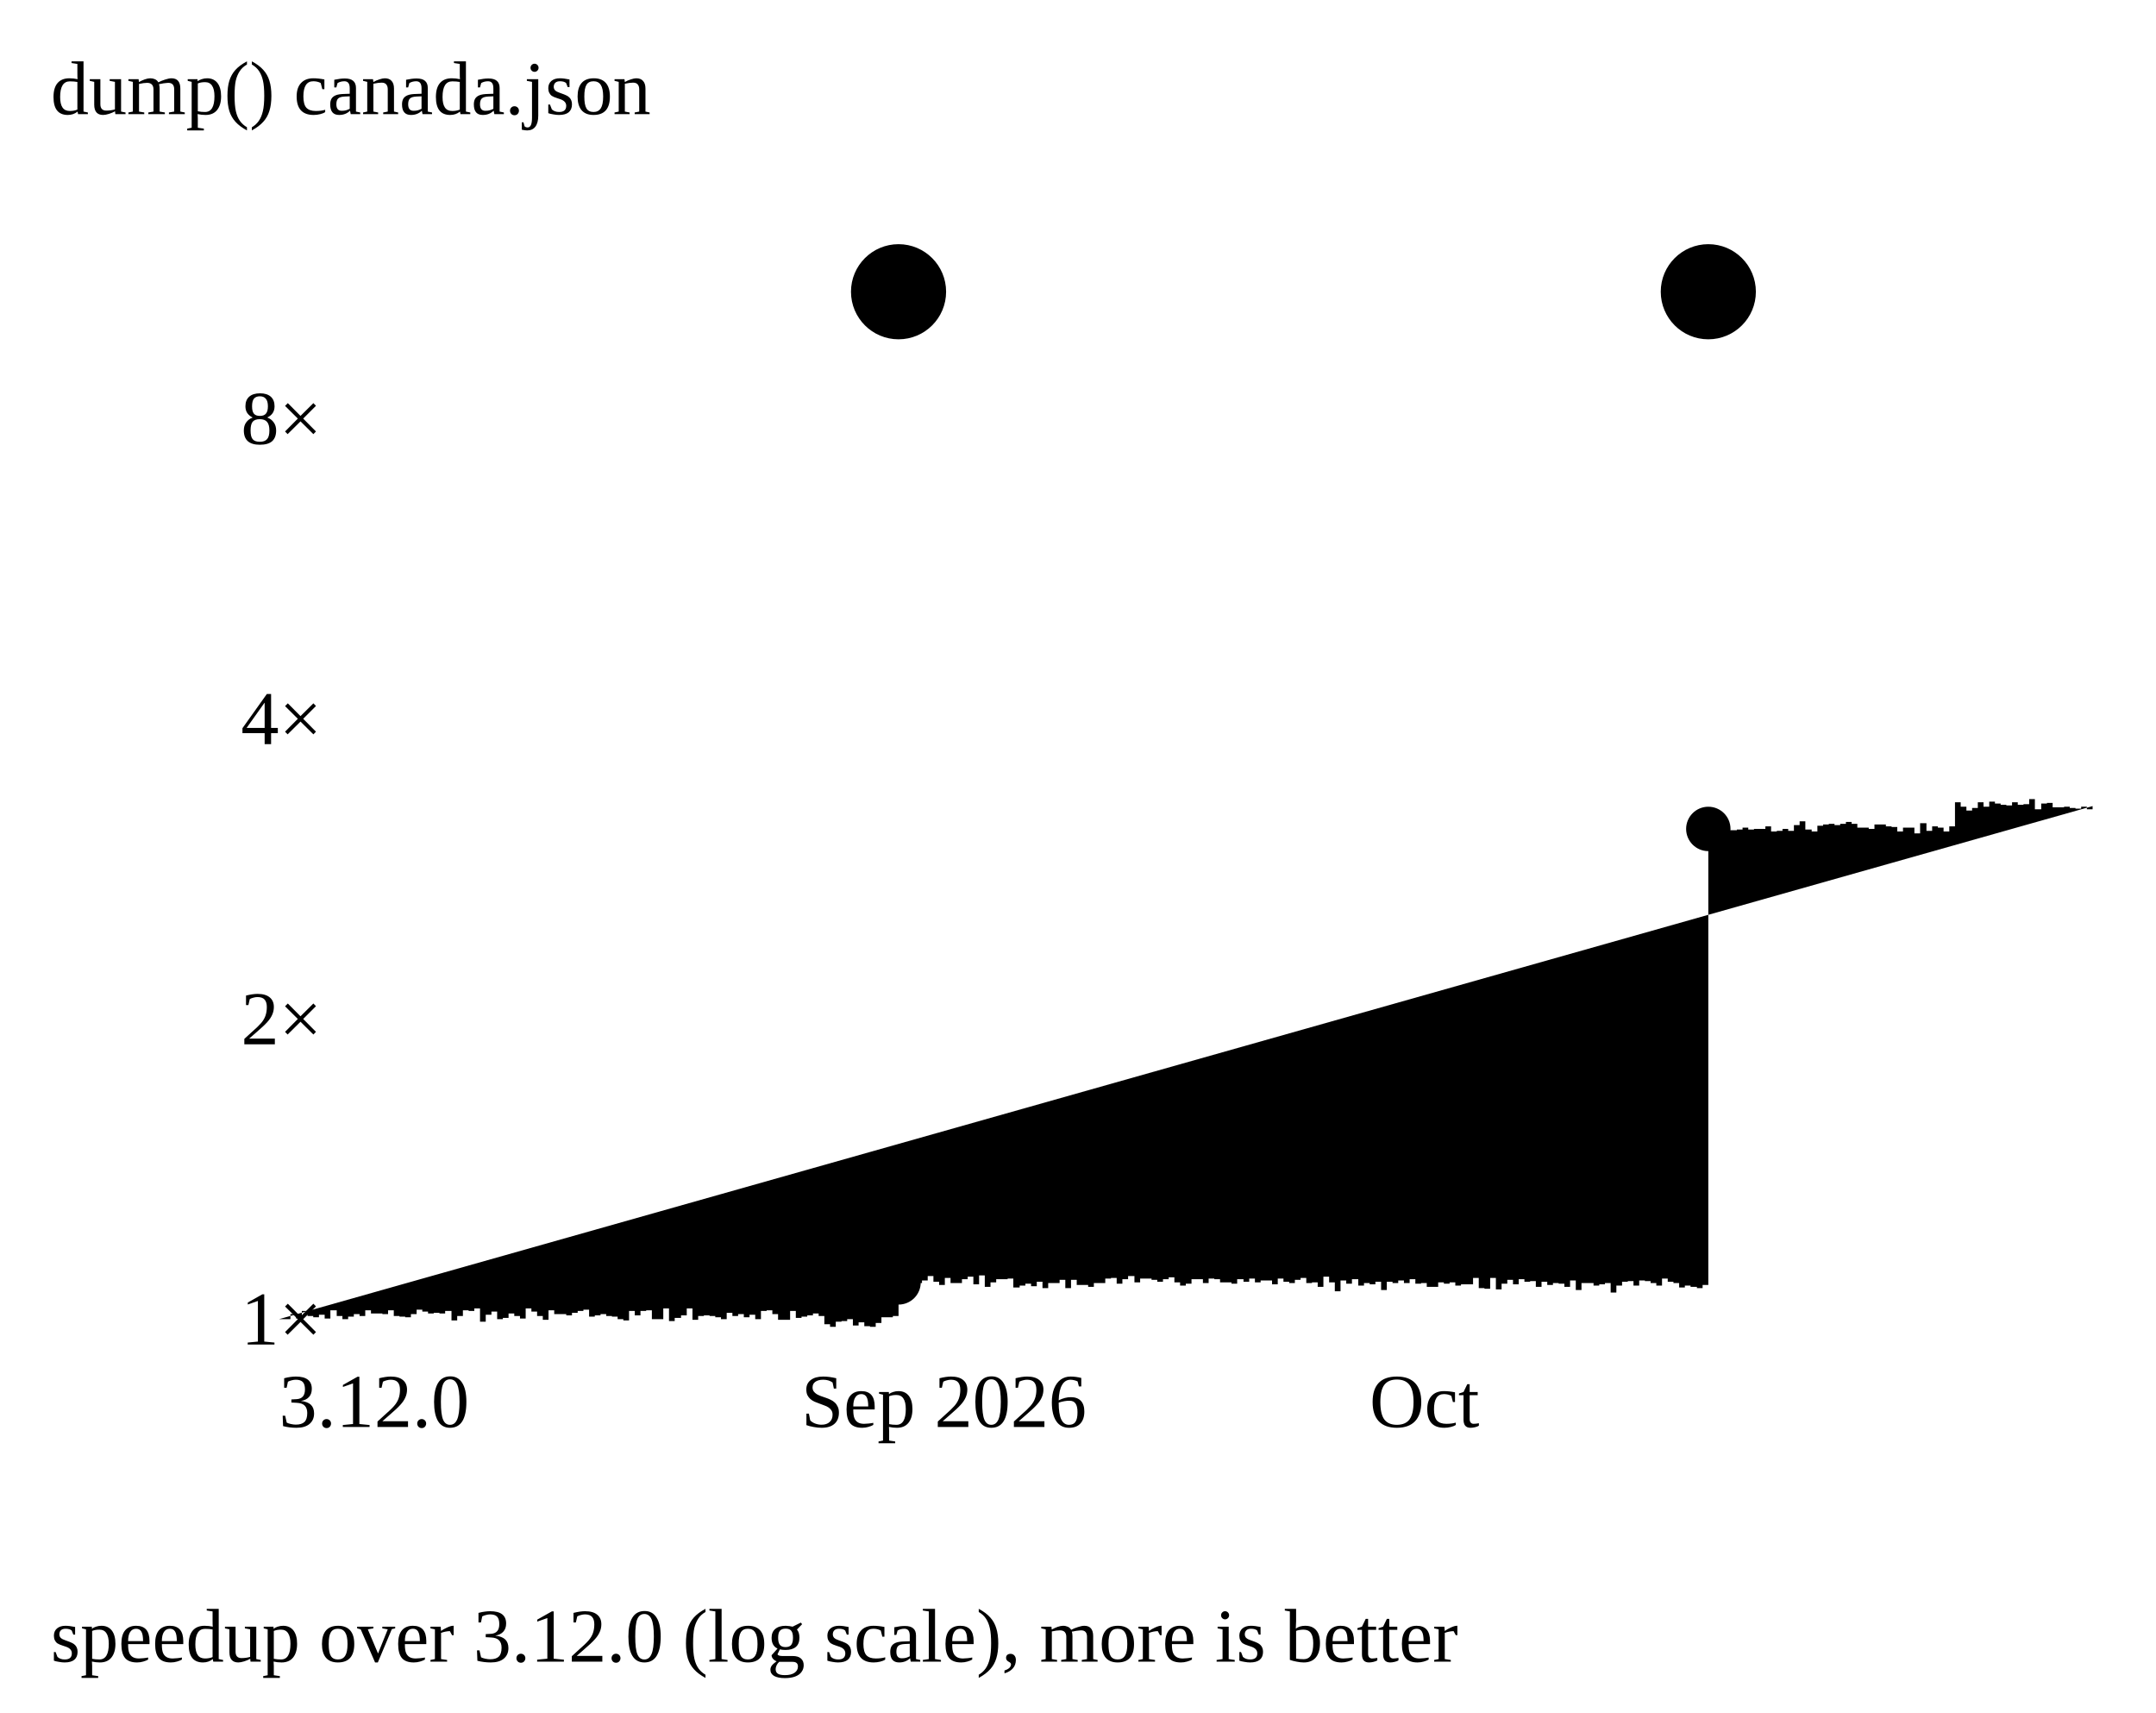
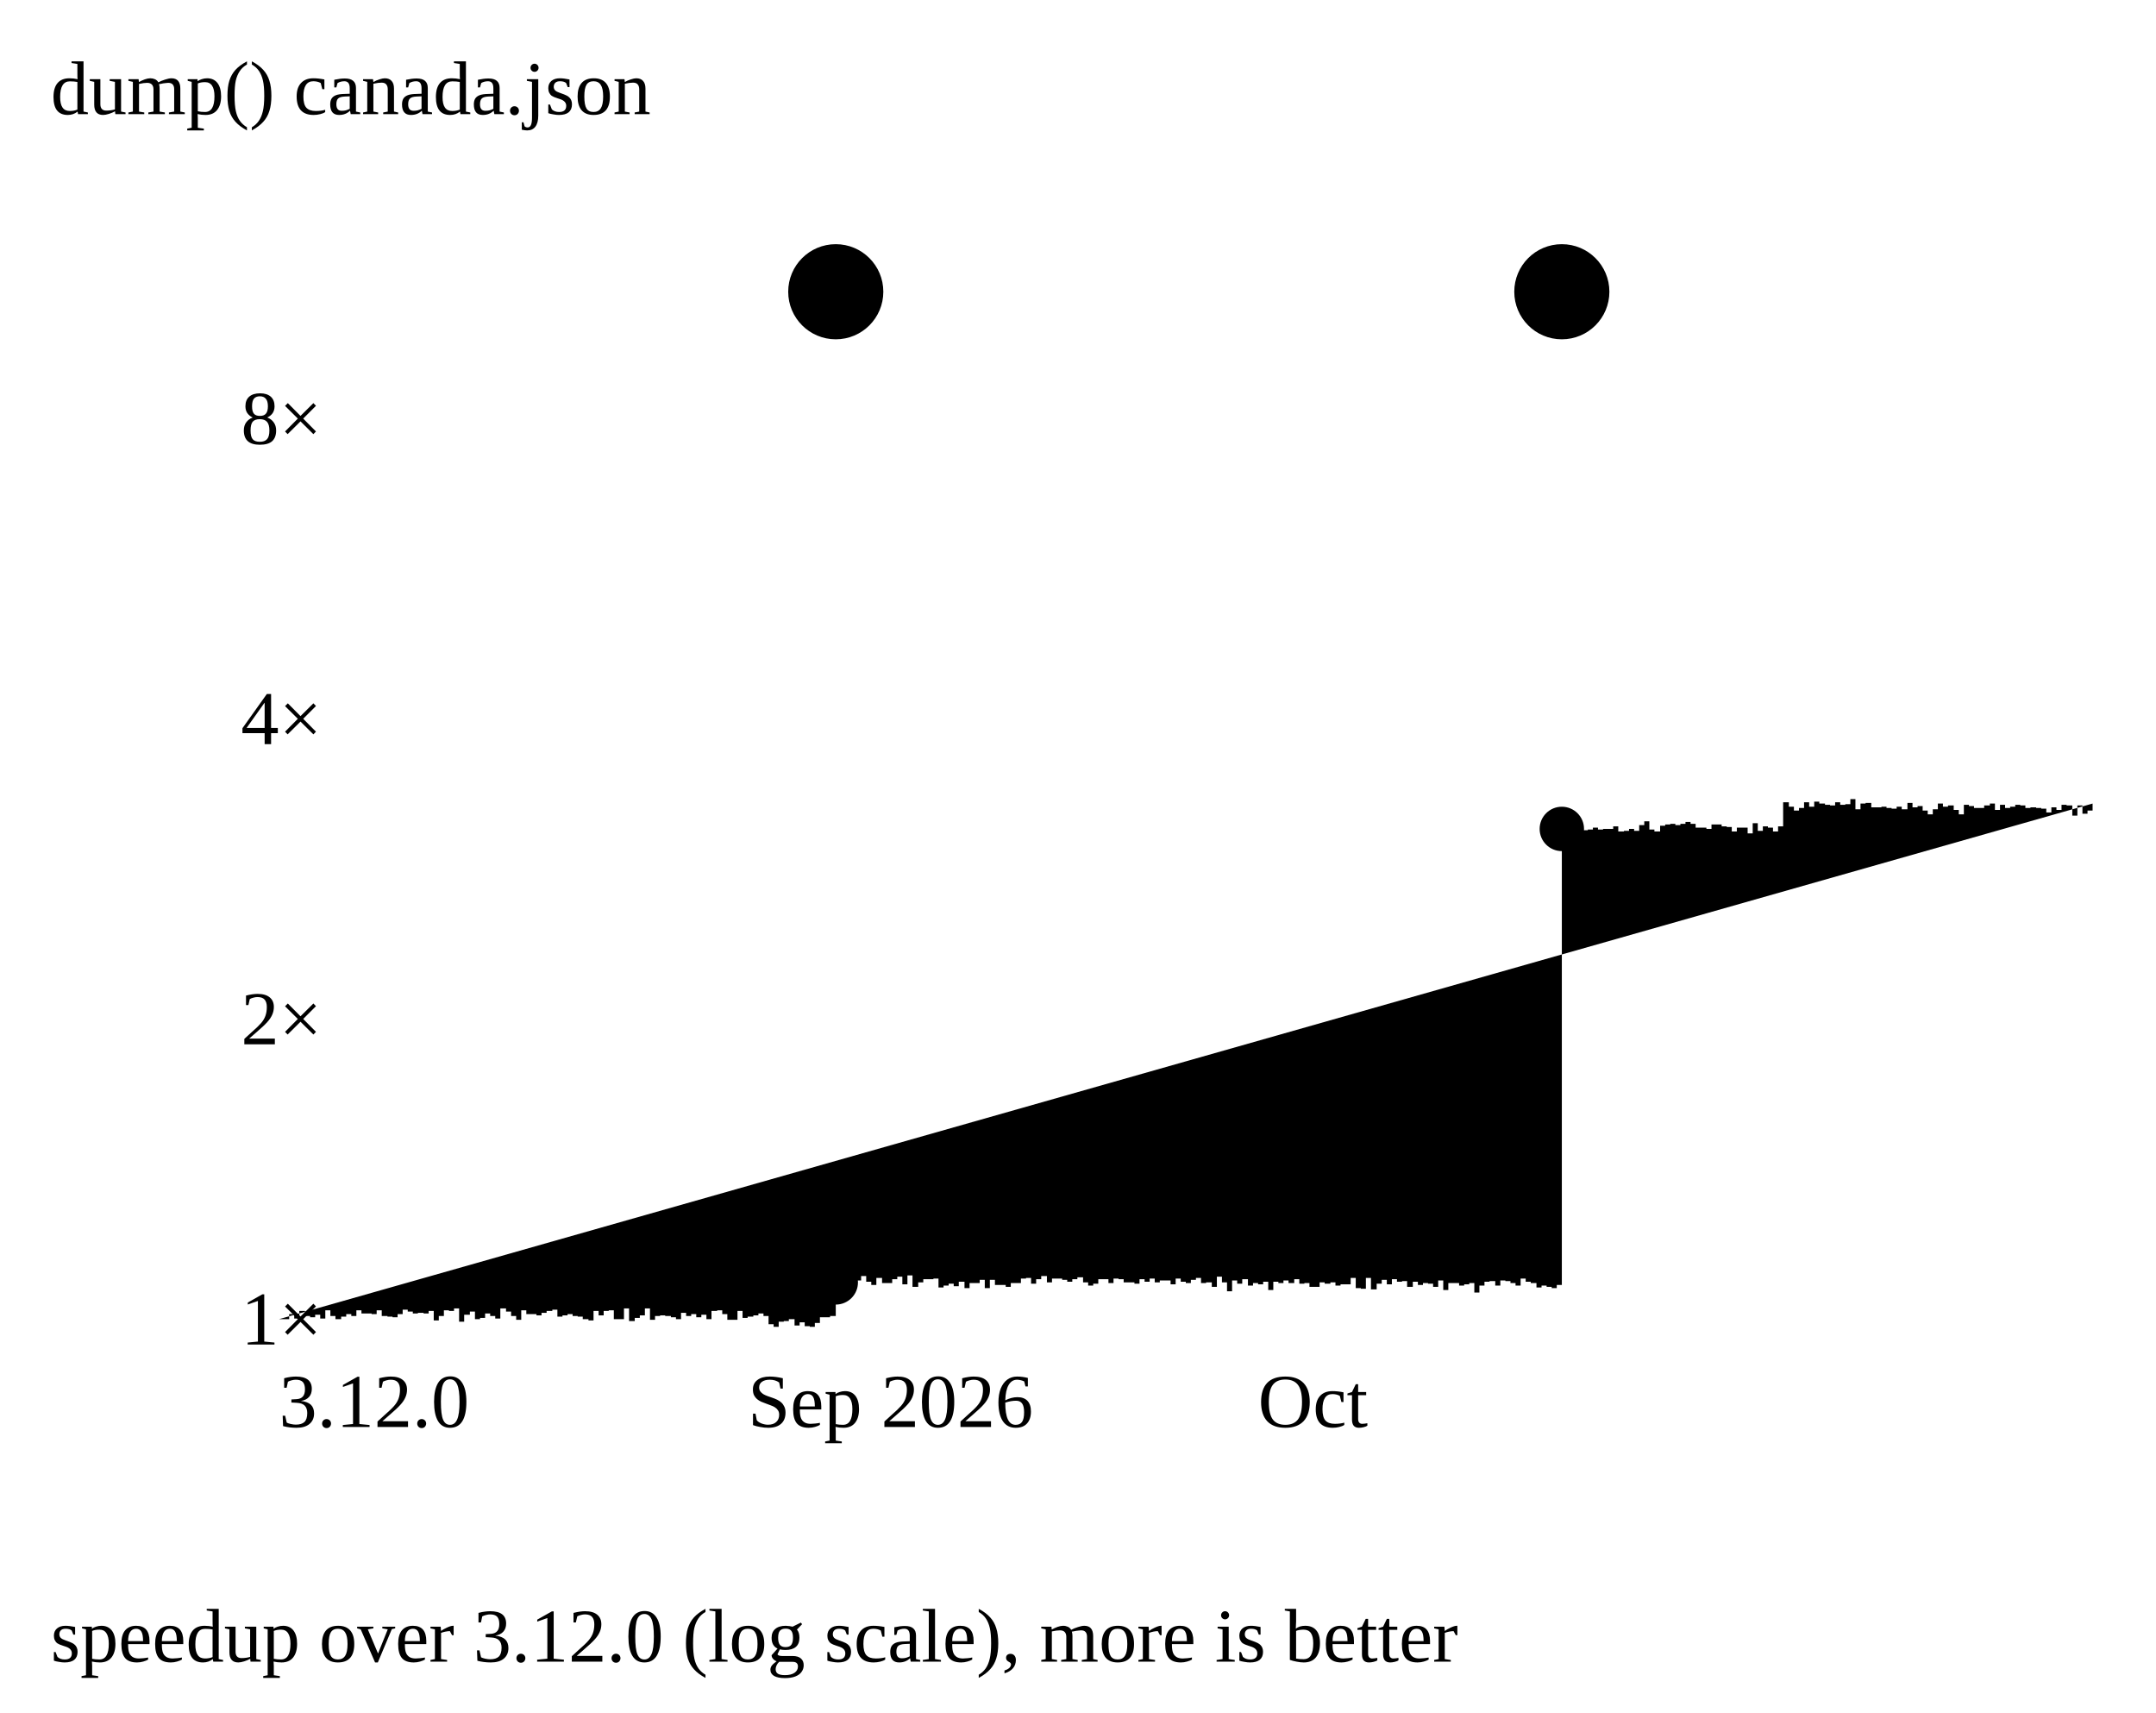
<svg xmlns="http://www.w3.org/2000/svg" class="nj-fig nj-charts nj-charts--timeline" viewBox="0 0 340 270" role="img" aria-labelledby="nj-blog-tl-dump_canada nj-blog-tl-dump_canada-d">
  <text class="nj-charts-panel" x="8" y="18">dump() canada.json</text>
  <line class="nj-charts-grid" x1="44" y1="208" x2="330" y2="208" />
  <text class="nj-charts-tick nj-charts-tick--r" x="38" y="212">1×</text>
  <line class="nj-charts-grid" x1="44" y1="160.667" x2="330" y2="160.667" />
  <text class="nj-charts-tick nj-charts-tick--r" x="38" y="164.667">2×</text>
  <line class="nj-charts-grid" x1="44" y1="113.333" x2="330" y2="113.333" />
  <text class="nj-charts-tick nj-charts-tick--r" x="38" y="117.333">4×</text>
  <line class="nj-charts-grid" x1="44" y1="66" x2="330" y2="66" />
  <text class="nj-charts-tick nj-charts-tick--r" x="38" y="70">8×</text>
  <line class="nj-charts-axis" x1="44" y1="208" x2="44" y2="212" />
  <text class="nj-charts-tick" x="44" y="225">3.12.0</text>
-   <line class="nj-charts-axis" x1="126.361" y1="208" x2="126.361" y2="212" />
-   <text class="nj-charts-tick" x="126.361" y="225">Sep 2026</text>
-   <line class="nj-charts-axis" x1="215.962" y1="208" x2="215.962" y2="212" />
-   <text class="nj-charts-tick" x="215.962" y="225">Oct</text>
-   <polyline class="nj-charts-json" points="44.0,208.0 44.9,208.0 44.9,208.0 45.8,208.0 45.8,207.2 46.7,207.2 46.7,207.9 47.6,207.9 47.6,206.7 48.5,206.7 48.5,207.5 49.4,207.5 49.4,207.7 50.3,207.7 50.3,207.3 51.2,207.3 51.2,207.9 52.1,207.9 52.1,206.6 53.1,206.6 53.1,207.5 54.0,207.5 54.0,208.0 54.9,208.0 54.9,207.6 55.8,207.6 55.8,207.2 56.7,207.2 56.7,207.5 57.6,207.5 57.6,206.6 58.5,206.6 58.5,207.1 59.4,207.1 59.4,207.1 60.3,207.1 60.3,207.2 61.2,207.2 61.2,206.6 62.1,206.6 62.1,207.5 63.0,207.5 63.0,207.6 63.9,207.6 63.9,207.7 64.8,207.7 64.8,207.2 65.7,207.2 65.7,206.5 66.6,206.5 66.6,206.8 67.5,206.8 67.5,207.1 68.4,207.1 68.4,207.0 69.3,207.0 69.3,207.1 70.2,207.1 70.2,206.7 71.2,206.7 71.2,208.2 72.1,208.2 72.1,207.5 73.0,207.5 73.0,206.6 73.9,206.6 73.9,206.7 74.8,206.7 74.8,206.3 75.7,206.3 75.7,208.4 76.6,208.4 76.6,207.3 77.5,207.3 77.5,206.8 78.4,206.8 78.4,208.0 79.3,208.0 79.3,207.8 80.2,207.8 80.2,207.1 81.1,207.1 81.1,207.5 82.0,207.5 82.0,207.9 82.9,207.9 82.9,206.3 83.8,206.3 83.8,206.8 84.7,206.8 84.7,207.5 85.6,207.5 85.6,208.1 86.5,208.1 86.5,206.6 87.4,206.6 87.4,207.2 88.3,207.2 88.3,207.2 89.3,207.2 89.3,207.4 90.2,207.4 90.2,207.0 91.1,207.0 91.1,206.7 92.0,206.7 92.0,206.5 92.9,206.5 92.9,207.6 93.8,207.6 93.8,207.4 94.7,207.4 94.7,207.2 95.6,207.2 95.6,207.5 96.5,207.5 96.5,207.6 97.4,207.6 97.4,208.0 98.3,208.0 98.3,208.2 99.2,208.2 99.2,206.7 100.1,206.7 100.1,207.4 101.0,207.4 101.0,206.7 101.9,206.7 101.9,206.6 102.8,206.6 102.8,208.0 103.7,208.0 103.7,208.0 104.6,208.0 104.6,206.3 105.5,206.3 105.5,208.3 106.4,208.3 106.4,207.8 107.4,207.8 107.4,207.4 108.3,207.4 108.3,206.3 109.2,206.3 109.2,208.1 110.1,208.1 110.1,207.5 111.0,207.5 111.0,207.4 111.9,207.4 111.9,207.5 112.8,207.5 112.8,207.7 113.7,207.7 113.7,208.0 114.6,208.0 114.6,207.0 115.5,207.0 115.5,207.5 116.4,207.5 116.4,207.2 117.3,207.2 117.3,207.7 118.2,207.7 118.2,207.3 119.1,207.3 119.1,208.0 120.0,208.0 120.0,206.7 120.9,206.7 120.9,206.6 121.8,206.6 121.8,207.2 122.7,207.2 122.7,208.1 123.6,208.1 123.6,208.1 124.6,208.1 124.6,206.7 125.5,206.7 125.5,207.8 126.4,207.8 126.4,207.6 127.3,207.6 127.3,207.4 128.2,207.4 128.2,207.1 129.1,207.1 129.1,207.5 130.0,207.5 130.0,208.8 130.9,208.8 130.9,209.2 131.8,209.2 131.8,208.4 132.7,208.4 132.7,208.3 133.6,208.3 133.6,208.0 134.5,208.0 134.5,209.0 135.4,209.0 135.4,208.5 136.3,208.5 136.3,209.1 137.2,209.1 137.2,209.2 138.1,209.2 138.1,208.6 139.0,208.6 139.0,207.7 139.9,207.7 139.9,207.7 140.8,207.7 140.8,207.5 141.7,207.5 141.7,202.2 142.7,202.2 142.7,202.3 143.6,202.3 143.6,201.7 144.5,201.7 144.5,202.3 145.4,202.3 145.4,201.9 146.3,201.9 146.3,201.2 147.2,201.2 147.2,202.1 148.1,202.1 148.1,202.6 149.0,202.6 149.0,201.5 149.9,201.5 149.9,202.3 150.8,202.3 150.8,202.3 151.7,202.3 151.7,201.7 152.6,201.7 152.6,201.3 153.5,201.3 153.5,202.5 154.4,202.5 154.4,201.1 155.3,201.1 155.3,202.9 156.2,202.9 156.2,202.2 157.1,202.2 157.1,201.7 158.0,201.7 158.0,201.7 158.9,201.7 158.9,201.6 159.8,201.6 159.8,203.0 160.8,203.0 160.8,202.7 161.7,202.7 161.7,202.4 162.6,202.4 162.6,202.8 163.5,202.8 163.5,202.1 164.4,202.1 164.4,203.1 165.3,203.1 165.3,202.3 166.2,202.3 166.2,202.3 167.1,202.3 167.1,201.8 168.0,201.8 168.0,203.1 168.9,203.1 168.9,201.8 169.8,201.8 169.8,202.6 170.7,202.6 170.7,202.6 171.6,202.6 171.6,202.9 172.5,202.9 172.5,202.3 173.4,202.3 173.4,202.3 174.3,202.3 174.3,201.6 175.2,201.6 175.2,201.5 176.1,201.5 176.1,202.4 177.0,202.4 177.0,201.7 177.9,201.7 177.9,201.2 178.9,201.2 178.9,202.2 179.8,202.2 179.8,201.6 180.7,201.6 180.7,201.6 181.6,201.6 181.6,201.8 182.5,201.8 182.5,202.1 183.4,202.1 183.4,201.7 184.3,201.7 184.3,201.4 185.2,201.4 185.2,202.2 186.1,202.2 186.1,202.7 187.0,202.7 187.0,202.4 187.9,202.4 187.9,201.7 188.8,201.7 188.8,201.7 189.7,201.7 189.7,202.3 190.6,202.3 190.6,201.6 191.5,201.6 191.5,201.7 192.4,201.7 192.4,202.2 193.3,202.2 193.3,202.2 194.2,202.2 194.2,202.4 195.1,202.4 195.1,201.7 196.1,201.7 196.1,202.1 197.0,202.1 197.0,201.6 197.9,201.6 197.9,202.2 198.8,202.2 198.8,201.9 199.7,201.9 199.7,201.9 200.6,201.9 200.6,202.5 201.5,202.5 201.5,201.6 202.4,201.6 202.4,202.1 203.3,202.1 203.3,202.3 204.2,202.3 204.2,201.8 205.1,201.8 205.1,201.5 206.0,201.5 206.0,202.3 206.9,202.3 206.9,202.2 207.8,202.2 207.8,202.9 208.7,202.9 208.7,201.3 209.6,201.3 209.6,202.2 210.5,202.2 210.5,203.6 211.4,203.6 211.4,201.9 212.3,201.9 212.3,202.4 213.2,202.4 213.2,201.7 214.2,201.7 214.2,202.7 215.1,202.7 215.1,202.3 216.0,202.3 216.0,202.5 216.9,202.5 216.9,202.1 217.8,202.1 217.8,203.4 218.7,203.4 218.7,202.1 219.6,202.1 219.6,202.3 220.5,202.3 220.5,201.9 221.4,201.9 221.4,202.3 222.3,202.3 222.3,201.7 223.2,201.7 223.2,202.4 224.1,202.4 224.1,202.3 225.0,202.3 225.0,202.9 225.9,202.9 225.9,202.9 226.8,202.9 226.8,202.2 227.7,202.2 227.7,202.4 228.6,202.4 228.6,202.2 229.5,202.2 229.5,202.7 230.4,202.7 230.4,202.5 231.3,202.5 231.3,202.5 232.3,202.5 232.3,201.5 233.2,201.5 233.2,203.1 234.1,203.1 234.1,203.2 235.0,203.2 235.0,201.5 235.9,201.5 235.9,203.3 236.8,203.3 236.8,202.4 237.7,202.4 237.7,201.8 238.6,201.8 238.6,202.5 239.5,202.5 239.5,201.7 240.4,201.7 240.4,202.1 241.3,202.1 241.3,202.0 242.2,202.0 242.2,202.9 243.1,202.9 243.1,202.1 244.0,202.1 244.0,202.6 244.9,202.6 244.9,202.3 245.8,202.3 245.8,202.4 246.7,202.4 246.7,202.9 247.6,202.9 247.6,201.9 248.5,201.9 248.5,203.4 249.4,203.4 249.4,202.3 250.4,202.3 250.4,202.3 251.3,202.3 251.3,202.7 252.2,202.7 252.2,202.5 253.1,202.5 253.1,202.3 254.0,202.3 254.0,203.8 254.9,203.8 254.9,202.7 255.8,202.7 255.8,202.1 256.7,202.1 256.7,202.0 257.6,202.0 257.6,202.7 258.5,202.7 258.5,201.9 259.4,201.9 259.4,202.0 260.3,202.0 260.3,202.3 261.2,202.3 261.2,202.7 262.1,202.7 262.1,201.6 263.0,201.6 263.0,202.1 263.9,202.1 263.9,202.3 264.8,202.3 264.8,203.0 265.7,203.0 265.7,202.7 266.6,202.7 266.6,202.9 267.6,202.9 267.6,203.1 268.5,203.1 268.5,202.6 269.4,202.6 269.4,130.7 270.3,130.7 270.3,130.0 271.2,130.0 271.2,130.6 272.1,130.6 272.1,130.9 273.0,130.9 273.0,130.9 273.9,130.9 273.9,130.8 274.8,130.8 274.8,130.5 275.7,130.5 275.7,130.8 276.6,130.8 276.6,130.7 277.5,130.7 277.5,130.7 278.4,130.7 278.4,130.3 279.3,130.3 279.3,131.1 280.2,131.1 280.2,131.0 281.1,131.0 281.1,130.7 282.0,130.7 282.0,131.0 282.9,131.0 282.9,130.1 283.8,130.1 283.8,129.5 284.7,129.5 284.7,130.8 285.7,130.8 285.7,131.1 286.6,131.1 286.6,130.2 287.5,130.2 287.5,130.0 288.4,130.0 288.4,129.9 289.3,129.9 289.3,130.1 290.2,130.1 290.2,129.9 291.1,129.9 291.1,129.6 292.0,129.6 292.0,129.9 292.9,129.9 292.9,130.5 293.8,130.5 293.8,130.5 294.7,130.5 294.7,130.7 295.6,130.7 295.6,130.0 296.5,130.0 296.5,130.0 297.4,130.0 297.4,130.3 298.3,130.3 298.3,130.4 299.2,130.4 299.2,131.1 300.1,131.1 300.1,130.5 301.0,130.5 301.0,130.5 301.9,130.5 301.9,131.4 302.8,131.4 302.8,129.8 303.8,129.8 303.8,131.0 304.7,131.0 304.7,130.3 305.6,130.3 305.6,130.5 306.5,130.5 306.5,131.1 307.4,131.1 307.4,130.3 308.3,130.3 308.3,126.5 309.2,126.5 309.2,127.2 310.1,127.2 310.1,127.8 311.0,127.8 311.0,127.4 311.9,127.4 311.9,126.5 312.8,126.5 312.8,127.2 313.7,127.2 313.7,126.4 314.6,126.4 314.6,126.7 315.5,126.7 315.5,126.9 316.4,126.9 316.4,127.0 317.3,127.0 317.3,126.5 318.2,126.5 318.2,126.9 319.1,126.9 319.1,126.8 320.0,126.8 320.0,126.0 320.9,126.0 320.9,127.6 321.9,127.6 321.9,126.7 322.8,126.7 322.8,126.6 323.7,126.6 323.7,127.3 324.6,127.3 324.6,127.3 325.5,127.3 325.5,127.2 326.4,127.2 326.4,127.4 327.3,127.4 327.3,127.5 328.2,127.5 328.2,127.2 329.1,127.2 329.1,127.6 330.0,127.6 330.0,127.1" />
-   <circle class="nj-charts-json-dot" cx="141.7" cy="202.2" r="3.5" />
-   <line class="nj-charts-grid" stroke-dasharray="2 2" x1="141.7" y1="54.0" x2="141.7" y2="197.2" />
-   <circle class="nj-theme-dot" cx="141.7" cy="46.0" r="7.5" />
-   <text class="nj-theme-num" x="141.7" y="50.0" text-anchor="middle">6</text>
-   <circle class="nj-charts-json-dot" cx="269.4" cy="130.7" r="3.5" />
-   <line class="nj-charts-grid" stroke-dasharray="2 2" x1="269.4" y1="54.0" x2="269.4" y2="125.7" />
-   <circle class="nj-theme-dot" cx="269.4" cy="46.0" r="7.5" />
-   <text class="nj-theme-num" x="269.4" y="50.0" text-anchor="middle">3</text>
+   <line class="nj-charts-axis" x1="117.938" y1="208" x2="117.938" y2="212" />
+   <text class="nj-charts-tick" x="117.938" y="225">Sep 2026</text>
+   <line class="nj-charts-axis" x1="198.375" y1="208" x2="198.375" y2="212" />
+   <text class="nj-charts-tick" x="198.375" y="225">Oct</text>
+   <polyline class="nj-charts-json" points="44.0,208.0 44.8,208.0 44.8,208.0 45.6,208.0 45.6,207.2 46.4,207.2 46.4,207.9 47.2,207.9 47.2,206.7 48.1,206.7 48.1,207.5 48.9,207.5 48.9,207.7 49.7,207.7 49.7,207.3 50.5,207.3 50.5,207.9 51.3,207.9 51.3,206.6 52.1,206.6 52.1,207.5 52.9,207.5 52.9,208.0 53.8,208.0 53.8,207.6 54.6,207.6 54.6,207.2 55.4,207.2 55.4,207.5 56.2,207.5 56.2,206.6 57.0,206.6 57.0,207.1 57.8,207.1 57.8,207.1 58.6,207.1 58.6,207.2 59.4,207.2 59.4,206.6 60.2,206.6 60.2,207.5 61.1,207.5 61.1,207.6 61.9,207.6 61.9,207.7 62.7,207.7 62.7,207.2 63.5,207.2 63.5,206.5 64.3,206.5 64.3,206.8 65.1,206.8 65.1,207.1 65.9,207.1 65.9,207.0 66.8,207.0 66.8,207.1 67.6,207.1 67.6,206.7 68.4,206.7 68.4,208.2 69.2,208.2 69.2,207.5 70.0,207.5 70.0,206.6 70.8,206.6 70.8,206.7 71.6,206.7 71.6,206.3 72.4,206.3 72.4,208.4 73.2,208.4 73.2,207.3 74.1,207.3 74.1,206.8 74.9,206.8 74.9,208.0 75.7,208.0 75.7,207.8 76.5,207.8 76.5,207.1 77.3,207.1 77.3,207.5 78.1,207.5 78.1,207.9 78.9,207.9 78.9,206.3 79.8,206.3 79.8,206.8 80.6,206.8 80.6,207.5 81.4,207.5 81.4,208.1 82.2,208.1 82.2,206.6 83.0,206.6 83.0,207.2 83.8,207.2 83.8,207.2 84.6,207.2 84.6,207.4 85.4,207.4 85.4,207.0 86.2,207.0 86.2,206.7 87.1,206.7 87.1,206.5 87.9,206.5 87.9,207.6 88.7,207.6 88.7,207.4 89.5,207.4 89.5,207.2 90.3,207.2 90.3,207.5 91.1,207.5 91.1,207.6 91.9,207.6 91.9,208.0 92.8,208.0 92.8,208.2 93.6,208.2 93.6,206.7 94.4,206.7 94.4,207.4 95.2,207.4 95.2,206.7 96.0,206.7 96.0,206.6 96.8,206.6 96.8,208.0 97.6,208.0 97.6,208.0 98.4,208.0 98.4,206.3 99.2,206.3 99.2,208.3 100.1,208.3 100.1,207.8 100.9,207.8 100.9,207.4 101.7,207.4 101.7,206.3 102.5,206.3 102.5,208.1 103.3,208.1 103.3,207.5 104.1,207.5 104.1,207.4 104.9,207.4 104.9,207.5 105.8,207.5 105.8,207.7 106.6,207.7 106.6,208.0 107.4,208.0 107.4,207.0 108.2,207.0 108.2,207.5 109.0,207.5 109.0,207.2 109.8,207.2 109.8,207.7 110.6,207.7 110.6,207.3 111.4,207.3 111.4,208.0 112.2,208.0 112.2,206.7 113.1,206.7 113.1,206.6 113.9,206.6 113.9,207.2 114.7,207.2 114.7,208.1 115.5,208.1 115.5,208.1 116.3,208.1 116.3,206.7 117.1,206.7 117.1,207.8 117.9,207.8 117.9,207.6 118.8,207.6 118.8,207.4 119.6,207.4 119.6,207.1 120.4,207.1 120.4,207.5 121.2,207.5 121.2,208.8 122.0,208.8 122.0,209.2 122.8,209.2 122.8,208.4 123.6,208.4 123.6,208.3 124.4,208.3 124.4,208.0 125.3,208.0 125.3,209.0 126.1,209.0 126.1,208.5 126.9,208.5 126.9,209.1 127.7,209.1 127.7,209.2 128.5,209.2 128.5,208.6 129.3,208.6 129.3,207.7 130.1,207.7 130.1,207.7 130.9,207.7 130.9,207.5 131.8,207.5 131.8,202.2 132.6,202.2 132.6,202.3 133.4,202.3 133.4,201.7 134.2,201.7 134.2,202.3 135.0,202.3 135.0,201.9 135.8,201.9 135.8,201.2 136.6,201.2 136.6,202.1 137.4,202.1 137.4,202.6 138.2,202.6 138.2,201.5 139.1,201.5 139.1,202.3 139.9,202.3 139.9,202.3 140.7,202.3 140.7,201.7 141.5,201.7 141.5,201.3 142.3,201.3 142.3,202.5 143.1,202.5 143.1,201.1 143.9,201.1 143.9,202.9 144.8,202.9 144.8,202.2 145.6,202.2 145.6,201.7 146.4,201.7 146.4,201.7 147.2,201.7 147.2,201.6 148.0,201.6 148.0,203.0 148.8,203.0 148.8,202.7 149.6,202.7 149.6,202.4 150.4,202.4 150.4,202.8 151.2,202.8 151.2,202.1 152.1,202.1 152.1,203.1 152.9,203.1 152.9,202.3 153.7,202.3 153.7,202.3 154.5,202.3 154.5,201.8 155.3,201.8 155.3,203.1 156.1,203.1 156.1,201.8 156.9,201.8 156.9,202.6 157.8,202.6 157.8,202.6 158.6,202.6 158.6,202.9 159.4,202.9 159.4,202.3 160.2,202.3 160.2,202.3 161.0,202.3 161.0,201.6 161.8,201.6 161.8,201.5 162.6,201.5 162.6,202.4 163.4,202.4 163.4,201.7 164.2,201.7 164.2,201.2 165.1,201.2 165.1,202.2 165.9,202.2 165.9,201.6 166.7,201.6 166.7,201.6 167.5,201.6 167.5,201.8 168.3,201.8 168.3,202.1 169.1,202.1 169.1,201.7 169.9,201.7 169.9,201.4 170.8,201.4 170.8,202.2 171.6,202.2 171.6,202.7 172.4,202.7 172.4,202.4 173.2,202.4 173.2,201.7 174.0,201.7 174.0,201.7 174.8,201.7 174.8,202.3 175.6,202.3 175.6,201.6 176.4,201.6 176.4,201.7 177.2,201.7 177.2,202.2 178.1,202.2 178.1,202.2 178.9,202.2 178.9,202.4 179.7,202.4 179.7,201.7 180.5,201.7 180.5,202.1 181.3,202.1 181.3,201.6 182.1,201.6 182.1,202.2 182.9,202.2 182.9,201.9 183.8,201.9 183.8,201.9 184.6,201.9 184.6,202.5 185.4,202.5 185.4,201.6 186.2,201.6 186.2,202.1 187.0,202.1 187.0,202.3 187.8,202.3 187.8,201.8 188.6,201.8 188.6,201.5 189.4,201.5 189.4,202.3 190.2,202.3 190.2,202.2 191.1,202.2 191.1,202.9 191.9,202.9 191.9,201.3 192.7,201.3 192.7,202.2 193.5,202.2 193.5,203.6 194.3,203.6 194.3,201.9 195.1,201.9 195.1,202.4 195.9,202.4 195.9,201.7 196.8,201.7 196.8,202.7 197.6,202.7 197.6,202.3 198.4,202.3 198.4,202.5 199.2,202.5 199.2,202.1 200.0,202.1 200.0,203.4 200.8,203.4 200.8,202.1 201.6,202.1 201.6,202.3 202.4,202.3 202.4,201.9 203.2,201.9 203.2,202.3 204.1,202.3 204.1,201.7 204.9,201.7 204.9,202.4 205.7,202.4 205.7,202.3 206.5,202.3 206.5,202.9 207.3,202.9 207.3,202.9 208.1,202.9 208.1,202.2 208.9,202.2 208.9,202.4 209.8,202.4 209.8,202.2 210.6,202.2 210.6,202.7 211.4,202.7 211.4,202.5 212.2,202.5 212.2,202.5 213.0,202.5 213.0,201.5 213.8,201.5 213.8,203.1 214.6,203.1 214.6,203.2 215.4,203.2 215.4,201.5 216.2,201.5 216.2,203.3 217.1,203.3 217.1,202.4 217.9,202.4 217.9,201.8 218.7,201.8 218.7,202.5 219.5,202.5 219.5,201.7 220.3,201.7 220.3,202.1 221.1,202.1 221.1,202.0 221.9,202.0 221.9,202.9 222.8,202.9 222.8,202.1 223.6,202.1 223.6,202.6 224.4,202.6 224.4,202.3 225.2,202.3 225.2,202.4 226.0,202.4 226.0,202.9 226.8,202.9 226.8,201.9 227.6,201.9 227.6,203.4 228.4,203.4 228.4,202.3 229.2,202.3 229.2,202.3 230.1,202.3 230.1,202.7 230.9,202.7 230.9,202.5 231.7,202.5 231.7,202.3 232.5,202.3 232.5,203.8 233.3,203.8 233.3,202.7 234.1,202.7 234.1,202.1 234.9,202.1 234.9,202.0 235.8,202.0 235.8,202.7 236.6,202.7 236.6,201.9 237.4,201.9 237.4,202.0 238.2,202.0 238.2,202.3 239.0,202.3 239.0,202.7 239.8,202.7 239.8,201.6 240.6,201.6 240.6,202.1 241.4,202.1 241.4,202.3 242.3,202.3 242.3,203.0 243.1,203.0 243.1,202.7 243.9,202.7 243.9,202.9 244.7,202.9 244.7,203.1 245.5,203.1 245.5,202.6 246.3,202.6 246.3,130.7 247.1,130.7 247.1,130.0 247.9,130.0 247.9,130.6 248.8,130.6 248.8,130.9 249.6,130.9 249.6,130.9 250.4,130.9 250.4,130.8 251.2,130.8 251.2,130.5 252.0,130.5 252.0,130.8 252.8,130.8 252.8,130.7 253.6,130.7 253.6,130.7 254.4,130.7 254.4,130.3 255.2,130.3 255.2,131.1 256.1,131.1 256.1,131.0 256.9,131.0 256.9,130.7 257.7,130.7 257.7,131.0 258.5,131.0 258.5,130.1 259.3,130.1 259.3,129.5 260.1,129.5 260.1,130.8 260.9,130.8 260.9,131.1 261.8,131.1 261.8,130.2 262.6,130.2 262.6,130.0 263.4,130.0 263.4,129.9 264.2,129.9 264.2,130.1 265.0,130.1 265.0,129.9 265.8,129.9 265.8,129.6 266.6,129.6 266.6,129.9 267.4,129.9 267.4,130.5 268.2,130.5 268.2,130.5 269.1,130.5 269.1,130.7 269.9,130.7 269.9,130.0 270.7,130.0 270.7,130.0 271.5,130.0 271.5,130.3 272.3,130.3 272.3,130.4 273.1,130.4 273.1,131.1 273.9,131.1 273.9,130.5 274.8,130.5 274.8,130.5 275.6,130.5 275.6,131.4 276.4,131.4 276.4,129.8 277.2,129.8 277.2,131.0 278.0,131.0 278.0,130.3 278.8,130.3 278.8,130.5 279.6,130.5 279.6,131.1 280.4,131.1 280.4,130.3 281.2,130.3 281.2,126.5 282.1,126.5 282.1,127.2 282.9,127.2 282.9,127.8 283.7,127.8 283.7,127.4 284.5,127.4 284.5,126.5 285.3,126.5 285.3,127.2 286.1,127.2 286.1,126.4 286.9,126.4 286.9,126.7 287.8,126.7 287.8,126.9 288.6,126.9 288.6,127.0 289.4,127.0 289.4,126.5 290.2,126.5 290.2,126.9 291.0,126.9 291.0,126.8 291.8,126.8 291.8,126.0 292.6,126.0 292.6,127.6 293.4,127.6 293.4,126.7 294.2,126.7 294.2,126.6 295.1,126.6 295.1,127.3 295.9,127.3 295.9,127.3 296.7,127.3 296.7,127.2 297.5,127.2 297.5,127.4 298.3,127.4 298.3,127.5 299.1,127.5 299.1,127.2 299.9,127.2 299.9,127.6 300.8,127.6 300.8,126.6 301.6,126.6 301.6,127.3 302.4,127.3 302.4,127.1 303.2,127.1 303.2,127.8 304.0,127.8 304.0,128.4 304.8,128.4 304.8,127.6 305.6,127.6 305.6,126.7 306.4,126.7 306.4,127.2 307.2,127.2 307.2,127.0 308.1,127.0 308.1,127.7 308.9,127.7 308.9,128.4 309.7,128.4 309.7,126.9 310.5,126.9 310.5,127.1 311.3,127.1 311.3,127.4 312.1,127.4 312.1,127.4 312.9,127.4 312.9,127.0 313.8,127.0 313.8,126.7 314.6,126.7 314.6,127.7 315.4,127.7 315.4,126.9 316.2,126.9 316.2,127.4 317.0,127.4 317.0,127.2 317.8,127.2 317.8,126.9 318.6,126.9 318.6,127.0 319.4,127.0 319.4,127.4 320.2,127.4 320.2,127.3 321.1,127.3 321.1,127.4 321.9,127.4 321.9,127.5 322.7,127.5 322.7,128.1 323.5,128.1 323.5,127.3 324.3,127.3 324.3,127.7 325.1,127.7 325.1,126.9 325.9,126.9 325.9,127.0 326.8,127.0 326.8,128.6 327.6,128.6 327.6,127.0 328.4,127.0 328.4,128.3 329.2,128.3 329.2,127.8 330.0,127.8 330.0,126.7" />
+   <circle class="nj-charts-json-dot" cx="131.8" cy="202.2" r="3.5" />
+   <line class="nj-charts-grid" stroke-dasharray="2 2" x1="131.8" y1="54.0" x2="131.8" y2="197.2" />
+   <circle class="nj-theme-dot" cx="131.8" cy="46.0" r="7.5" />
+   <text class="nj-theme-num" x="131.8" y="50.0" text-anchor="middle">6</text>
+   <circle class="nj-charts-json-dot" cx="246.3" cy="130.7" r="3.5" />
+   <line class="nj-charts-grid" stroke-dasharray="2 2" x1="246.3" y1="54.0" x2="246.3" y2="125.7" />
+   <circle class="nj-theme-dot" cx="246.3" cy="46.0" r="7.5" />
+   <text class="nj-theme-num" x="246.3" y="50.0" text-anchor="middle">3</text>
  <line class="nj-charts-axis" x1="44" y1="208" x2="330" y2="208" />
  <text class="nj-charts-note" x="8" y="262">speedup over 3.12.0 (log scale), more is better</text>
</svg>
